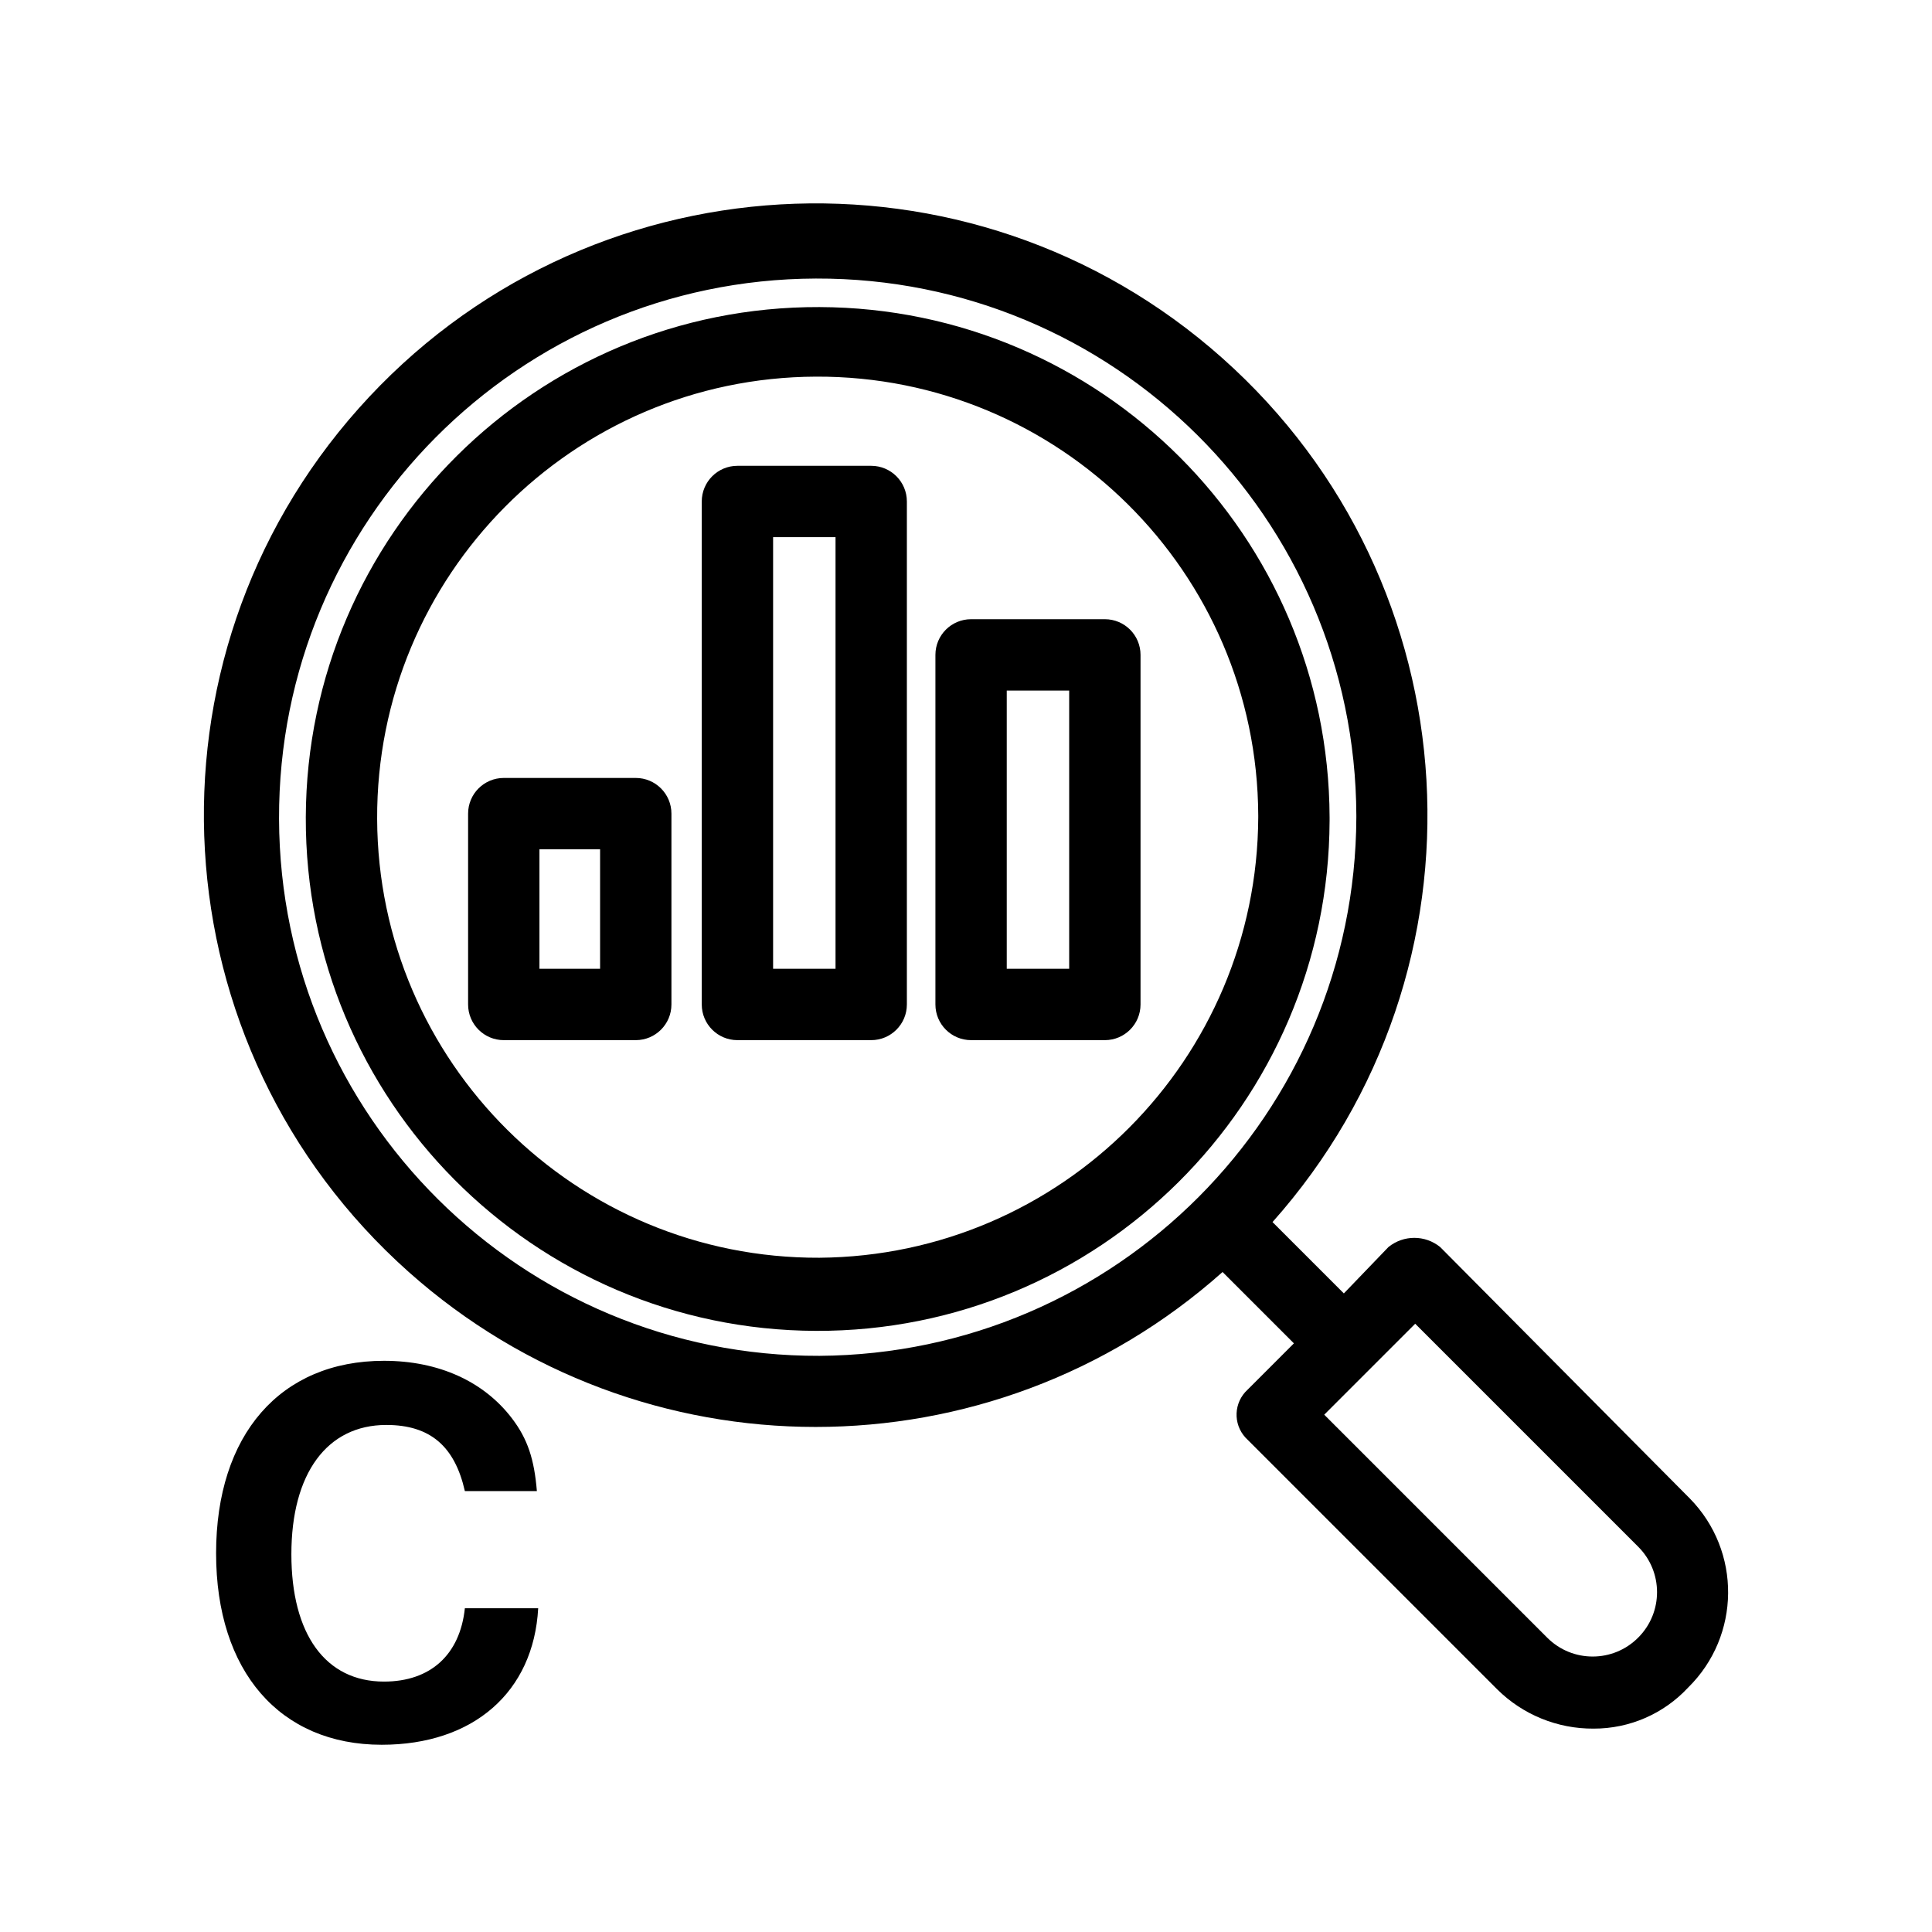
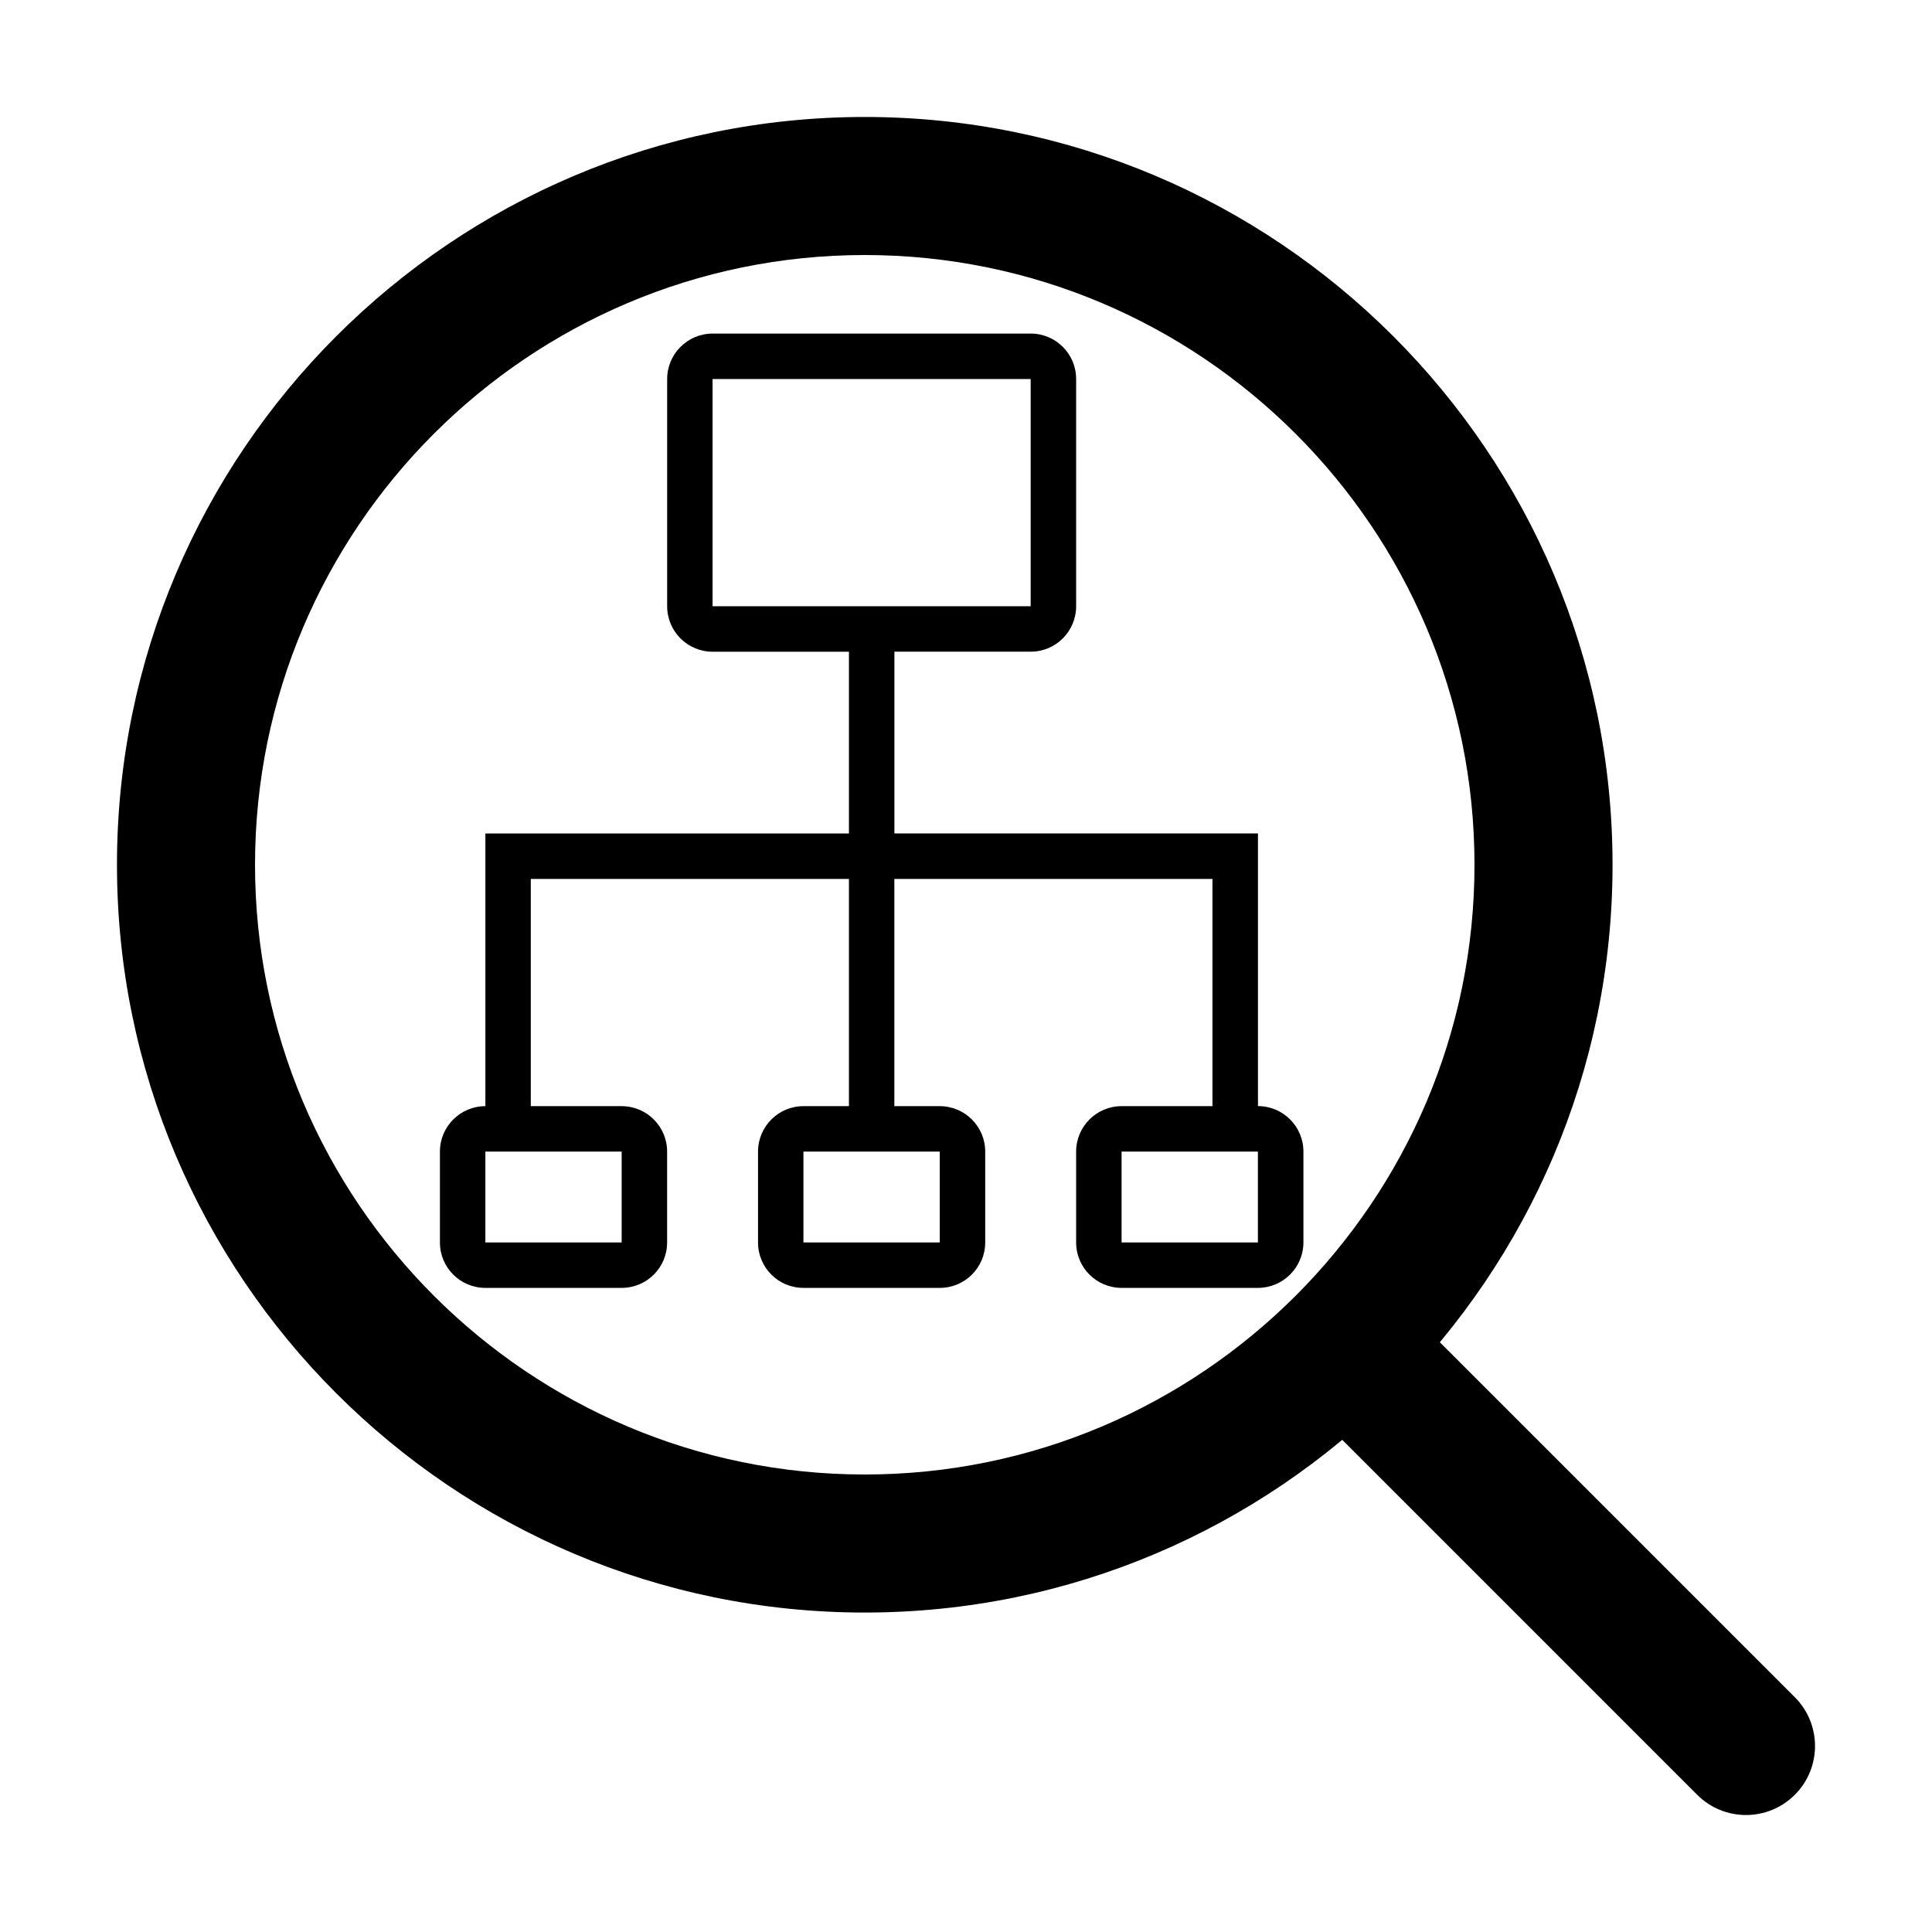
- <svg xmlns="http://www.w3.org/2000/svg" width="500" height="500">
+ <svg xmlns="http://www.w3.org/2000/svg" width="512" height="512">
  <g>
-     <rect fill="none" id="canvas_background" height="502" width="502" y="-1" x="-1" />
+     <rect fill="none" id="canvas_background" height="602" width="802" y="-1" x="-1" />
  </g>
  <g>
-     <g stroke="null" id="svg_2">
-       <g stroke="null" id="svg_3">
-         <path fill="#000000" stroke="null" id="svg_4" d="m225.466,120.552l-34.62,0c-5.099,0 -9.232,4.133 -9.232,9.232l0,130.172c0,5.099 4.133,9.232 9.232,9.232l34.62,0c5.099,0 9.232,-4.133 9.232,-9.232l0,-130.172c0,-5.098 -4.134,-9.232 -9.232,-9.232zm-9.232,130.172l-16.156,0l0,-111.708l16.156,0l0,111.708z" />
-         <path fill="#000000" stroke="null" id="svg_5" d="m251.316,160.25c-5.099,0 -9.232,4.133 -9.232,9.232l0,90.474c0,5.099 4.133,9.232 9.232,9.232l34.62,0c5.099,0 9.232,-4.133 9.232,-9.232l0,-90.474c0,-5.099 -4.133,-9.232 -9.232,-9.232l-34.62,0zm25.387,90.474l-16.156,0l0,-72.01l16.156,0l0,72.01z" />
-         <path fill="#000000" stroke="null" id="svg_6" d="m164.534,201.333l-34.158,0c-5.099,0 -9.232,4.133 -9.232,9.232l0,49.391c0,5.099 4.133,9.232 9.232,9.232l34.158,0c5.099,0 9.232,-4.133 9.232,-9.232l0,-49.391c0,-5.099 -4.133,-9.232 -9.232,-9.232zm-9.232,49.391l-15.694,0l0,-30.927l15.694,0l0,30.927z" />
-         <path fill="#000000" stroke="null" id="svg_7" d="m212.08,79.47c-73.166,-0.254 -132.685,58.852 -132.94,132.018c-0.254,73.166 58.852,132.684 132.017,132.94c73.166,0.254 132.684,-58.852 132.94,-132.017c0.001,-0.307 0.001,-0.614 0,-0.922c-0.254,-72.807 -59.212,-131.765 -132.017,-132.019zm113.553,132.018c-0.251,62.685 -50.87,113.51 -113.553,114.015c-62.968,0.255 -114.221,-50.584 -114.476,-113.552s50.584,-114.221 113.552,-114.477c62.968,-0.255 114.221,50.584 114.476,113.552c0.001,0.154 0.001,0.307 0.001,0.461z" />
-         <path fill="#000000" stroke="null" id="svg_8" d="m437.311,387.79c-0.143,-0.146 -0.287,-0.29 -0.433,-0.433l-64.162,-64.624c-3.9,-3.167 -9.486,-3.167 -13.386,0l-11.54,12.002l-18.464,-18.464c58.159,-65.297 52.372,-165.379 -12.925,-223.538s-165.379,-52.372 -223.538,12.925s-52.372,165.379 12.925,223.537c60.025,53.463 150.587,53.463 210.613,0l18.464,18.464l-12.002,12.002c-3.569,3.274 -3.808,8.823 -0.533,12.392c0.17,0.186 0.348,0.363 0.533,0.533l64.624,64.624c6.628,6.565 15.598,10.219 24.926,10.155c9.28,0.032 18.149,-3.818 24.465,-10.617c13.639,-13.4 13.833,-35.319 0.433,-48.958zm-225.232,-36.9c-76.99,0.255 -139.609,-61.951 -139.864,-138.941c-0.255,-76.99 61.951,-139.609 138.941,-139.864c76.99,-0.255 139.609,61.951 139.864,138.941c0.001,0.154 0.001,0.307 0.001,0.461c-0.252,76.706 -62.237,138.897 -138.942,139.403zm211.915,72.892c-0.013,0.013 -0.027,0.027 -0.041,0.041c-6.478,6.501 -17,6.519 -23.501,0.041c-0.013,-0.013 -0.027,-0.027 -0.041,-0.041l-57.7,-57.7l23.542,-23.542l57.7,57.7c6.5,6.479 6.519,17 0.041,23.501z" />
-       </g>
-     </g>
+     <g id="svg_7" />
+     <g id="svg_8" />
    <g id="svg_9" />
    <g id="svg_10" />
    <g id="svg_11" />
    <g id="svg_12" />
    <g id="svg_13" />
    <g id="svg_14" />
    <g id="svg_15" />
    <g id="svg_16" />
    <g id="svg_17" />
    <g id="svg_18" />
    <g id="svg_19" />
    <g id="svg_20" />
    <g id="svg_21" />
-     <g id="svg_22" />
-     <g id="svg_23" />
-     <text font-weight="bold" stroke="null" transform="matrix(5.421622,0,0,5.421622,-698.7401,-2199.567) " xml:space="preserve" text-anchor="start" font-family="Helvetica, Arial, sans-serif" font-size="24" id="svg_24" y="488.441" x="138.132" stroke-opacity="null" stroke-width="0" fill="#000000">C</text>
+     <g stroke="null" id="svg_22">
+       <g stroke="null" id="svg_1">
+         <g stroke="null" id="svg_2">
+           <path fill="#000000" stroke="null" id="svg_3" d="m229.17,31c-109.268,0 -198.171,88.902 -198.171,198.171c0,109.274 88.902,198.171 198.171,198.171c109.274,0 198.171,-88.896 198.171,-198.171c0,-109.268 -88.896,-198.171 -198.171,-198.171zm0,359.757c-89.097,0 -161.585,-72.488 -161.585,-161.585s72.488,-161.586 161.585,-161.586s161.585,72.488 161.585,161.585s-72.488,161.586 -161.585,161.586z" />
+         </g>
+       </g>
+       <g stroke="null" id="svg_4">
+         <g stroke="null" id="svg_5">
+           <path fill="#000000" stroke="null" id="svg_6" d="m475.64,449.774l-104.878,-104.878c-7.146,-7.146 -18.72,-7.146 -25.866,0c-7.146,7.14 -7.146,18.726 0,25.866l104.878,104.878c3.573,3.573 8.25,5.36 12.933,5.36c4.677,0 9.359,-1.787 12.933,-5.36c7.146,-7.14 7.146,-18.726 0,-25.866z" />
+         </g>
+       </g>
+     </g>
+     <g stroke="null" id="svg_27">
+       <path fill="#000000" stroke="null" id="svg_26" d="m333.359,341.303l-36.127,0c-6.646,0 -12.046,-5.377 -12.046,-12.034l0,-24.093c0,-6.633 5.401,-12.034 12.046,-12.034l24.081,0l0,-60.22l-84.301,0l0,60.22l12.034,0c6.658,0 12.046,5.401 12.046,12.034l0,24.093c0,6.658 -5.389,12.034 -12.046,12.034l-36.127,0c-6.646,0 -12.034,-5.377 -12.034,-12.034l0,-24.093c0,-6.633 5.389,-12.034 12.034,-12.034l12.059,0l0,-60.22l-84.313,0l0,60.22l24.081,0c6.658,0 12.046,5.401 12.046,12.034l0,24.093c0,6.658 -5.389,12.034 -12.046,12.034l-36.115,0c-6.658,0 -12.046,-5.377 -12.046,-12.034l0,-24.093c0,-6.633 5.389,-12.034 12.046,-12.034l0,-72.255l96.348,0l0,-48.174l-36.127,0c-6.658,0 -12.046,-5.389 -12.046,-12.046l0,-60.22c0,-6.646 5.389,-12.046 12.046,-12.046l84.301,0c6.658,0 12.034,5.389 12.034,12.046l0,60.208c0,6.646 -5.377,12.046 -12.034,12.046l-36.127,0l0,48.174l96.348,0l0,72.255c6.646,0 12.046,5.401 12.046,12.034l0,24.093c-0.012,6.67 -5.425,12.046 -12.059,12.046zm-204.73,-36.127l0,24.093l36.115,0l0,-24.093l-36.115,0zm144.509,-144.509l0,-60.22l-84.301,0l0,60.208l84.301,0l0,0.012zm-60.22,144.509l0,24.093l36.127,0l0,-24.093l-36.127,0zm120.441,0l-36.127,0l0,24.093l36.127,0l0,-24.093z" />
+     </g>
  </g>
</svg>
